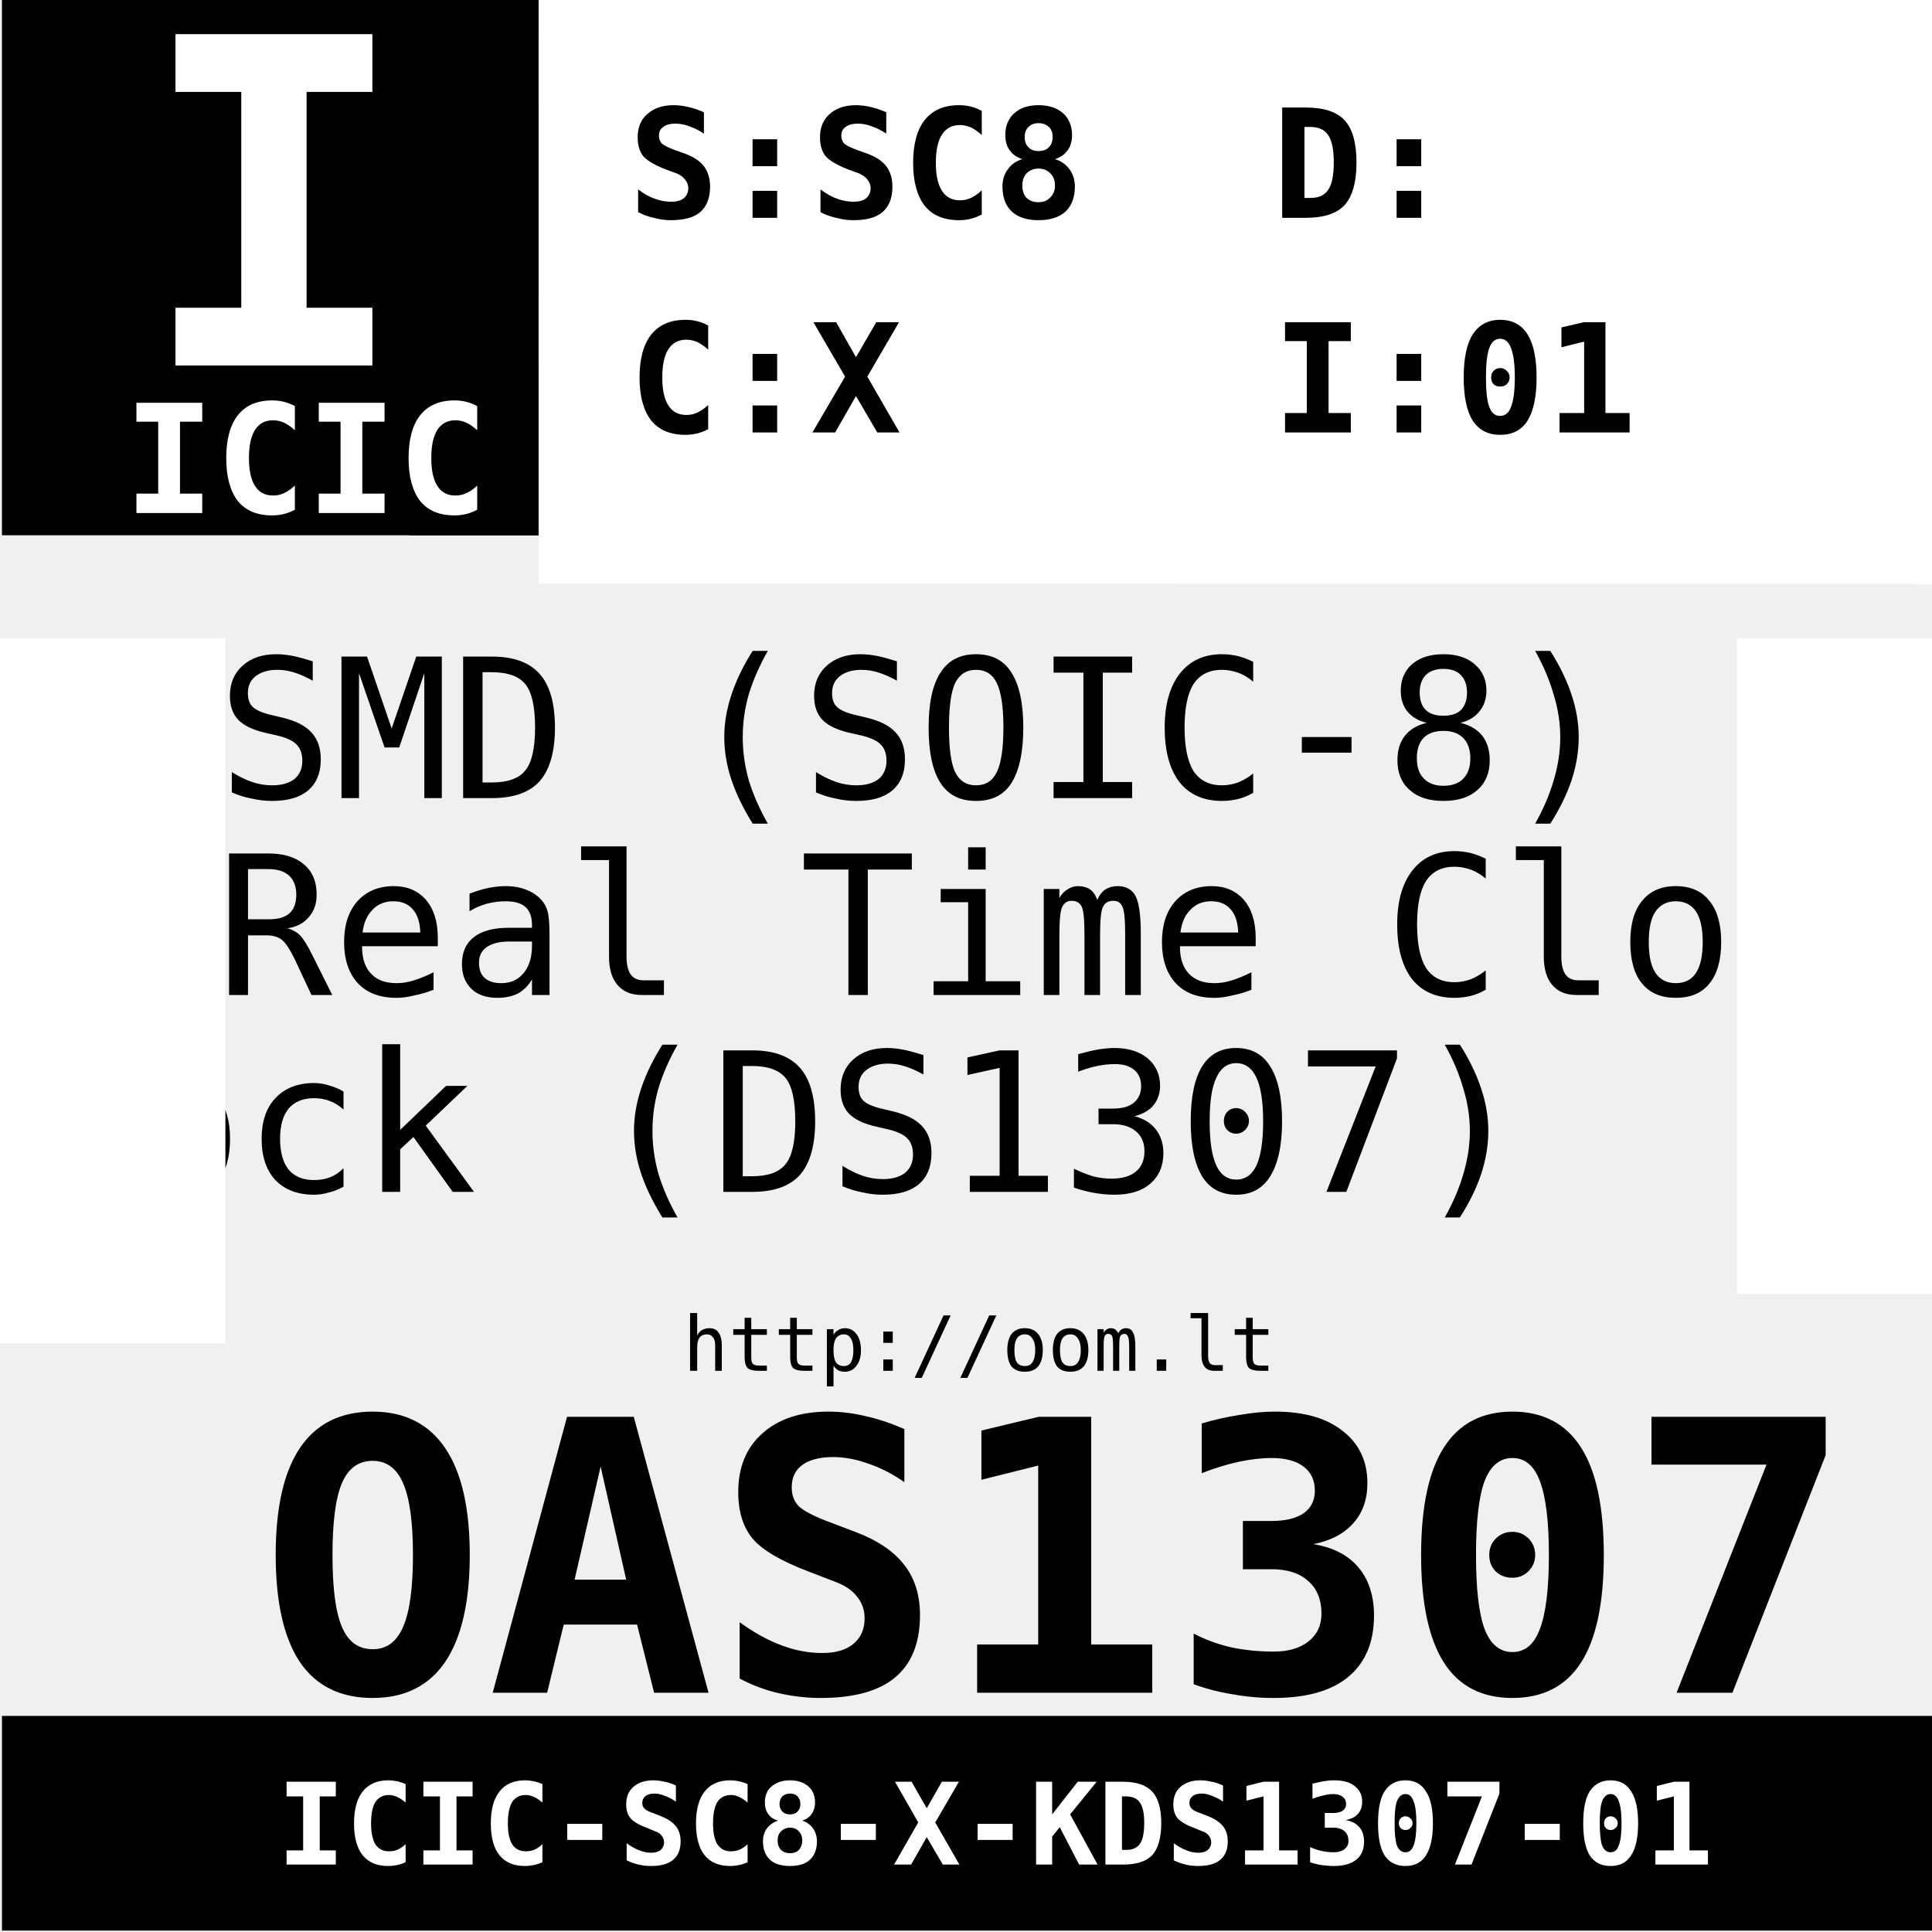
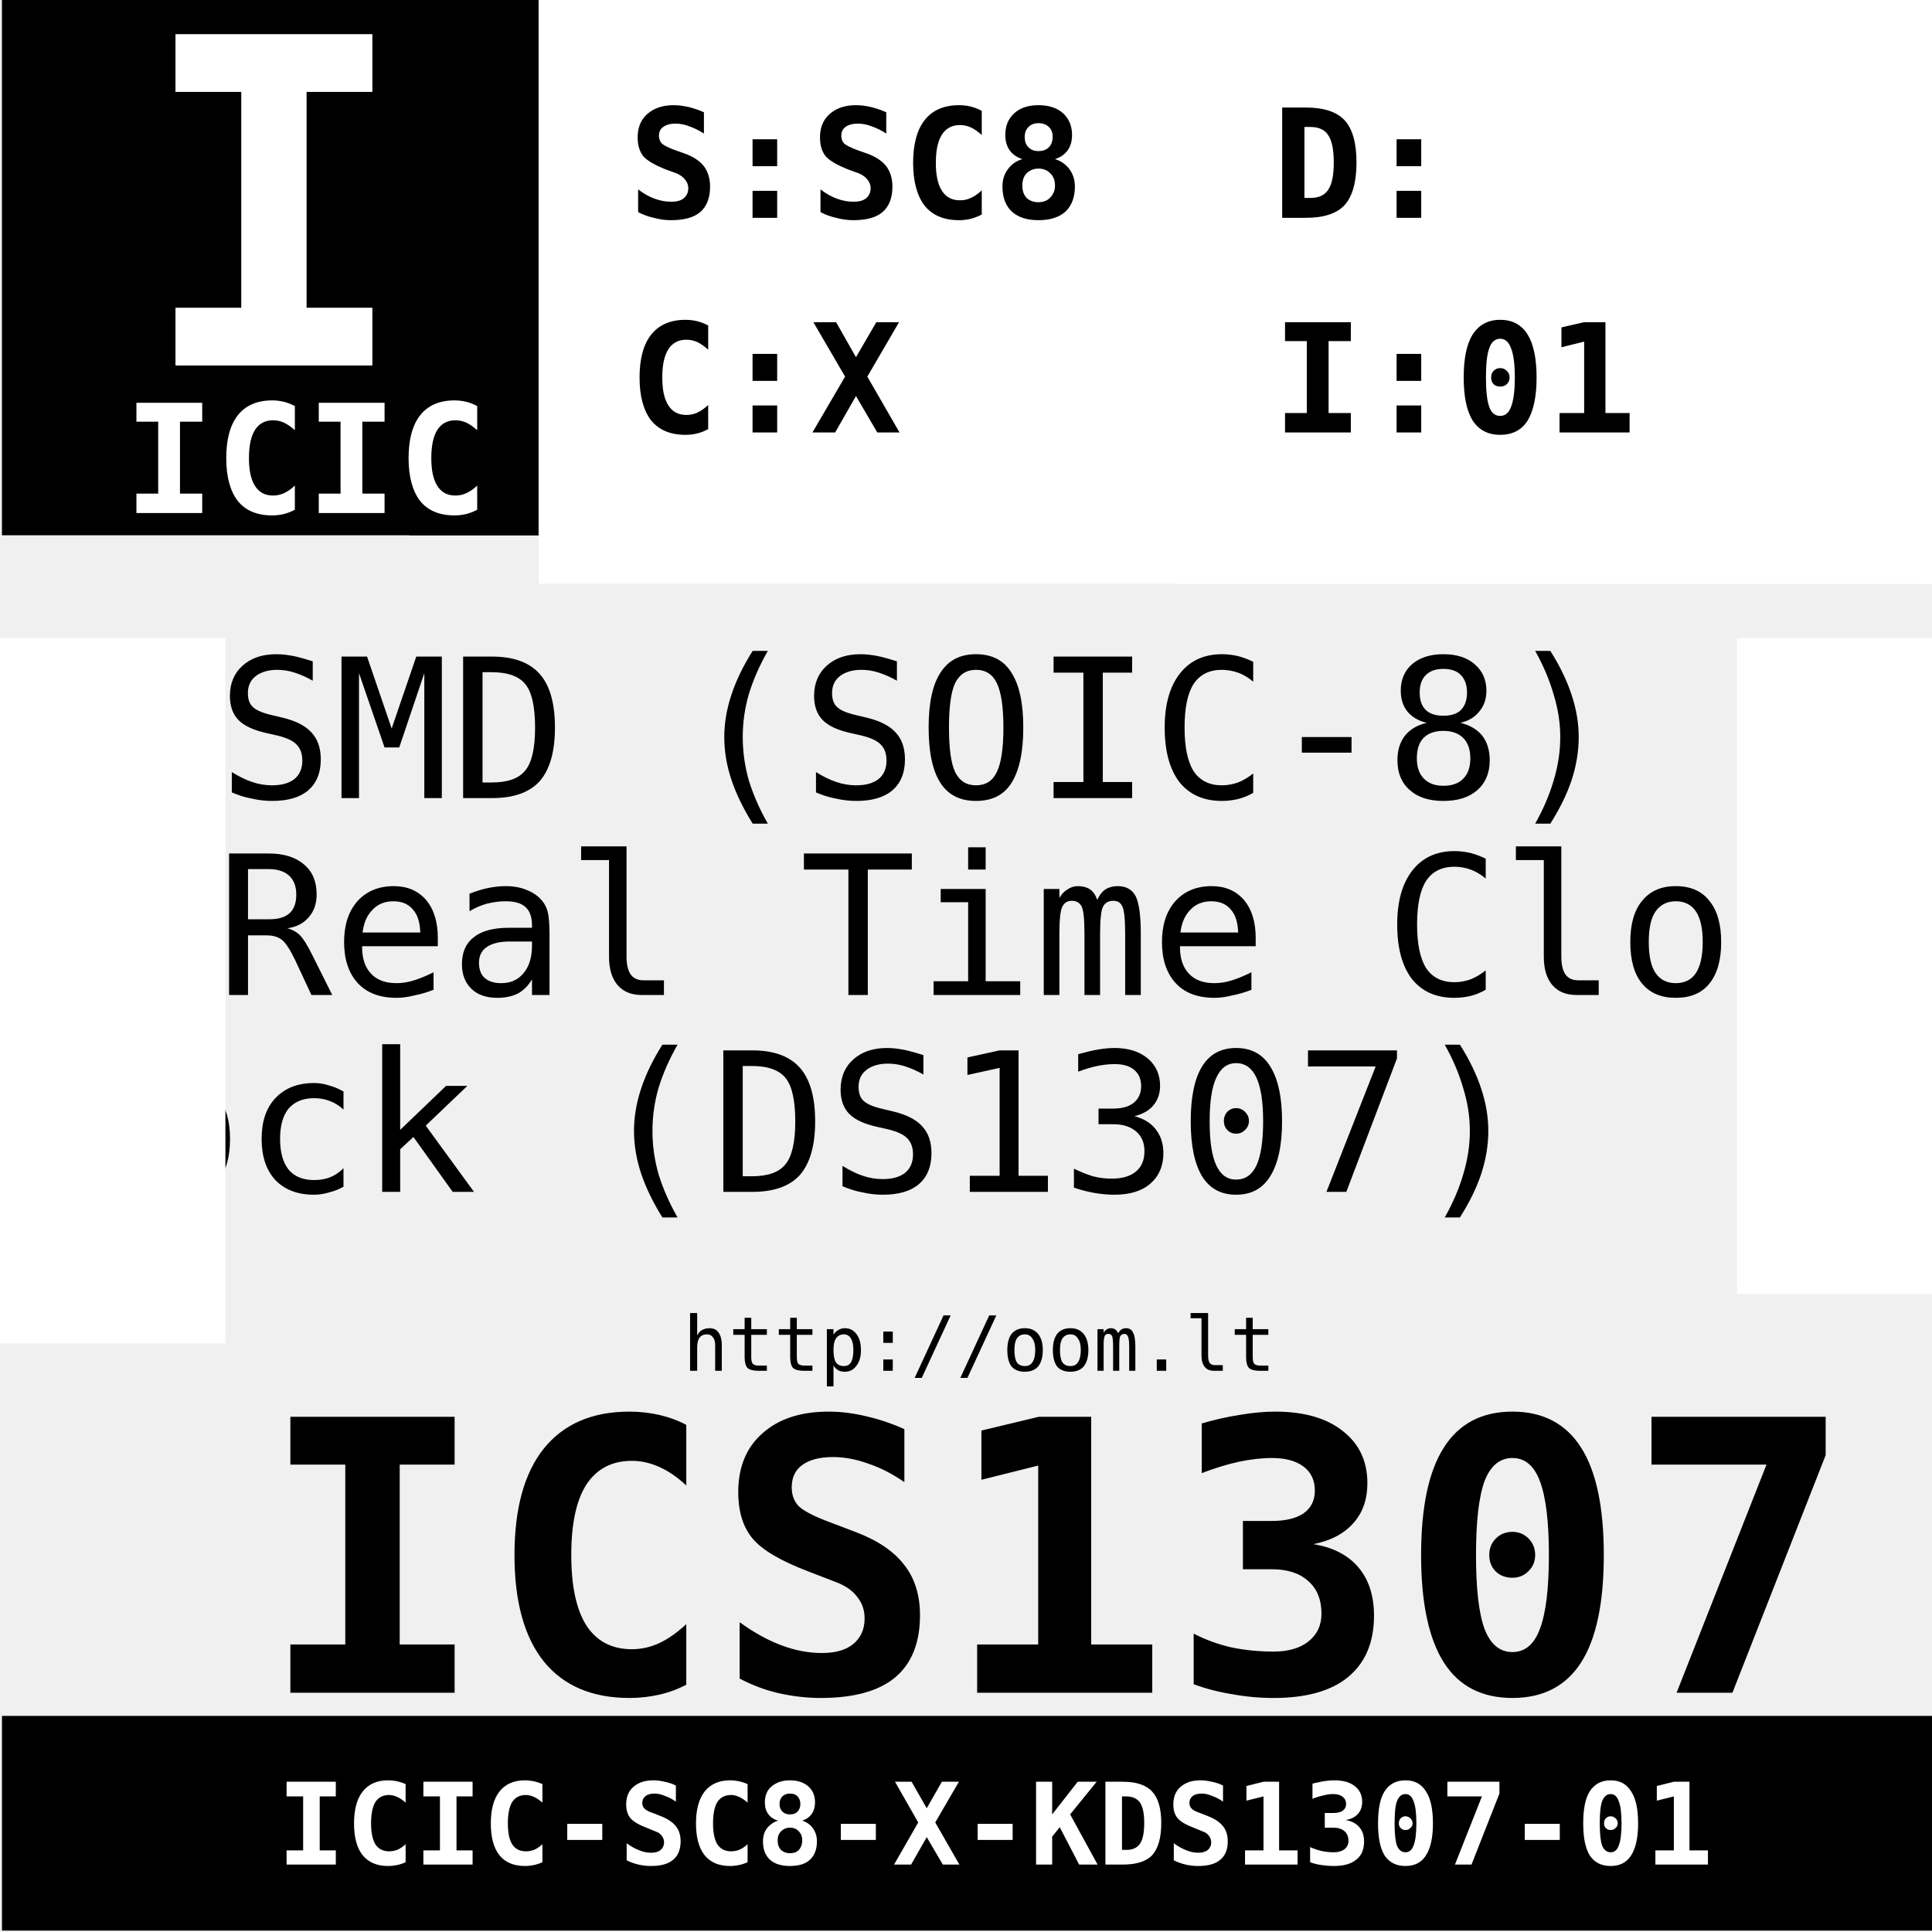
<svg xmlns="http://www.w3.org/2000/svg" xmlns:xlink="http://www.w3.org/1999/xlink" width="63.78" height="63.78" id="svg2" version="1.1">
  <defs id="defs4" />
  <g id="layer1" transform="translate(0,-988.5827)">
    <text id="text2995" x="34.878" y="1044.464" style="font-size:15px;text-align:center;text-anchor:middle">
-       <tspan style="font-size:12.5px;font-variant:normal;font-weight:bold;text-align:center;writing-mode:lr-tb;text-anchor:middle;fill:#000000;fill-opacity:1;fill-rule:nonzero;stroke:none;font-family:DejaVu Sans Mono;-inkscape-font-specification:DejaVuSansMono Bold" x="34.878" id="tspan2997" y="1044.464">OAS1307</tspan>
+       <tspan style="font-size:12.5px;font-variant:normal;font-weight:bold;text-align:center;writing-mode:lr-tb;text-anchor:middle;fill:#000000;fill-opacity:1;fill-rule:nonzero;stroke:none;font-family:DejaVu Sans Mono;-inkscape-font-specification:DejaVuSansMono Bold" x="34.878" id="tspan2997" y="1044.464">ICS1307</tspan>
    </text>
    <text id="text2999" x="7.152" y="1014.932" style="font-size:15px">
      <tspan style="font-size:6.407px;font-variant:normal;font-weight:normal;writing-mode:lr-tb;fill:#000000;fill-opacity:1;fill-rule:nonzero;stroke:none;font-family:DejaVu Sans Mono;-inkscape-font-specification:DejaVuSansMono" x="7.152" y="1014.932" id="tspan3001">SMD (SOIC-8) Real Time Clock (DS1307)</tspan>
    </text>
    <text id="text3003" x="-43.036" y="1021.43" style="font-size:15px">
      <tspan style="font-size:6.407px;font-variant:normal;font-weight:normal;writing-mode:lr-tb;fill:#000000;fill-opacity:1;fill-rule:nonzero;stroke:none;font-family:DejaVu Sans Mono;-inkscape-font-specification:DejaVuSansMono" x="-43.036" id="tspan3005" y="1021.43">SMD (SOIC-8) Real Time Clock (DS1307)</tspan>
    </text>
    <text id="text3007" x="-92.266" y="1027.928" style="font-size:15px">
      <tspan style="font-size:6.407px;font-variant:normal;font-weight:normal;writing-mode:lr-tb;fill:#000000;fill-opacity:1;fill-rule:nonzero;stroke:none;font-family:DejaVu Sans Mono;-inkscape-font-specification:DejaVuSansMono" x="-92.266" id="tspan3009" y="1027.928">SMD (SOIC-8) Real Time Clock (DS1307)</tspan>
    </text>
    <path d="m 0.064,988.537 17.716,0 0,17.716 -17.716,0 0,-17.716 z" style="fill:#000000;fill-opacity:1;fill-rule:evenodd;stroke:none" id="path3011" />
    <text id="text3013" x="4.528" y="1000.648" style="font-size:15px">
      <tspan style="font-size:15px;font-variant:normal;font-weight:bold;writing-mode:lr-tb;fill:#ffffff;fill-opacity:1;fill-rule:nonzero;stroke:none;font-family:DejaVu Sans Mono;-inkscape-font-specification:DejaVuSansMono Bold" x="4.528" y="1000.648" id="tspan3015">ICIC</tspan>
    </text>
    <path id="path3104" style="fill:#000000;fill-opacity:1;fill-rule:evenodd;stroke:none" d="m 13.51,988.537 4.271,0 0,17.716 -4.271,0 z" />
    <text id="text3017" x="10.102" y="1005.519" style="font-size:15px;text-align:center;text-anchor:middle;fill:#ffffff">
      <tspan style="font-size:5px;font-variant:normal;font-weight:bold;text-align:center;writing-mode:lr-tb;text-anchor:middle;fill:#ffffff;fill-opacity:1;fill-rule:nonzero;stroke:none;font-family:DejaVu Sans Mono;-inkscape-font-specification:DejaVuSansMono Bold" x="10.102" id="tspan3019" y="1005.519">ICIC</tspan>
    </text>
    <path d="m 17.781,988.537 48.149,0 0,19.318 -48.149,0 z" style="fill:#ffffff;fill-opacity:1;fill-rule:evenodd;stroke:none" id="path3021" />
    <text id="text3037" x="20.739" y="1002.862" style="font-size:15px">
      <tspan style="font-size:5px;font-variant:normal;font-weight:bold;writing-mode:lr-tb;fill:#000000;fill-opacity:1;fill-rule:nonzero;stroke:none;font-family:DejaVu Sans Mono;-inkscape-font-specification:DejaVuSansMono Bold" x="20.739 23.749" y="1002.862" id="tspan3039">C:X</tspan>
    </text>
    <text id="text3023" x="22.546" y="1033.834" style="font-size:15px">
      <tspan style="font-size:2.5px;font-variant:normal;font-weight:normal;writing-mode:lr-tb;fill:#000000;fill-opacity:1;fill-rule:nonzero;stroke:none;font-family:DejaVu Sans Mono;-inkscape-font-specification:DejaVuSansMono" x="22.546 24.051 25.556 27.061 28.566 30.071 31.576 33.081 34.586 36.091 37.596 39.101 40.606" y="1033.834" id="tspan3025">http://oom.lt</tspan>
    </text>
    <path d="m 0.065,1045.229 63.779,0 0,7.087 -63.779,0 0,-7.087 z" style="fill:#000000;fill-opacity:1;fill-rule:evenodd;stroke:none" id="path3027" />
    <text id="text3029" x="32.854" y="1050.136" style="font-size:15px">
      <tspan style="font-size:3.75px;font-variant:normal;font-weight:bold;text-align:center;writing-mode:lr-tb;text-anchor:middle;fill:#ffffff;fill-opacity:1;fill-rule:nonzero;stroke:none;font-family:DejaVu Sans Mono;-inkscape-font-specification:DejaVuSansMono Bold" x="32.854" id="tspan3031" y="1050.136">ICIC-SC8-X-KDS1307-01</tspan>
    </text>
    <text id="text3033" x="20.739" y="995.776" style="font-size:15px">
      <tspan style="font-size:5px;font-variant:normal;font-weight:bold;writing-mode:lr-tb;fill:#000000;fill-opacity:1;fill-rule:nonzero;stroke:none;font-family:DejaVu Sans Mono;-inkscape-font-specification:DejaVuSansMono Bold" x="20.739 23.749" y="995.776" id="tspan3035">S:SC8</tspan>
    </text>
    <use x="0" y="0" xlink:href="#path3021" id="use3108" transform="translate(21.11419,0)" width="63.78" height="63.78" />
    <text id="text3041" x="41.999" y="995.776" style="font-size:15px">
      <tspan style="font-size:5px;font-variant:normal;font-weight:bold;writing-mode:lr-tb;fill:#000000;fill-opacity:1;fill-rule:nonzero;stroke:none;font-family:DejaVu Sans Mono;-inkscape-font-specification:DejaVuSansMono Bold" x="41.999 45.009" y="995.776" id="tspan3043">D:</tspan>
    </text>
    <text id="text3045" x="41.999" y="1002.862" style="font-size:15px">
      <tspan style="font-size:5px;font-variant:normal;font-weight:bold;writing-mode:lr-tb;fill:#000000;fill-opacity:1;fill-rule:nonzero;stroke:none;font-family:DejaVu Sans Mono;-inkscape-font-specification:DejaVuSansMono Bold" x="41.999 45.009" y="1002.862" id="tspan3047">I:01</tspan>
    </text>
    <use x="0" y="0" xlink:href="#path3021" id="use3110" transform="translate(45.48047,0)" width="63.78" height="63.78" />
    <use x="0" y="0" xlink:href="#use3110" id="use3124" transform="matrix(1,0,0,1.120597,-5.921739,-98.10056)" width="63.78" height="63.78" />
    <use x="0" y="0" xlink:href="#use3124" id="use3126" transform="matrix(1,0,0,1.075373,-98.04754,-76.10067)" width="63.78" height="63.78" />
  </g>
</svg>
